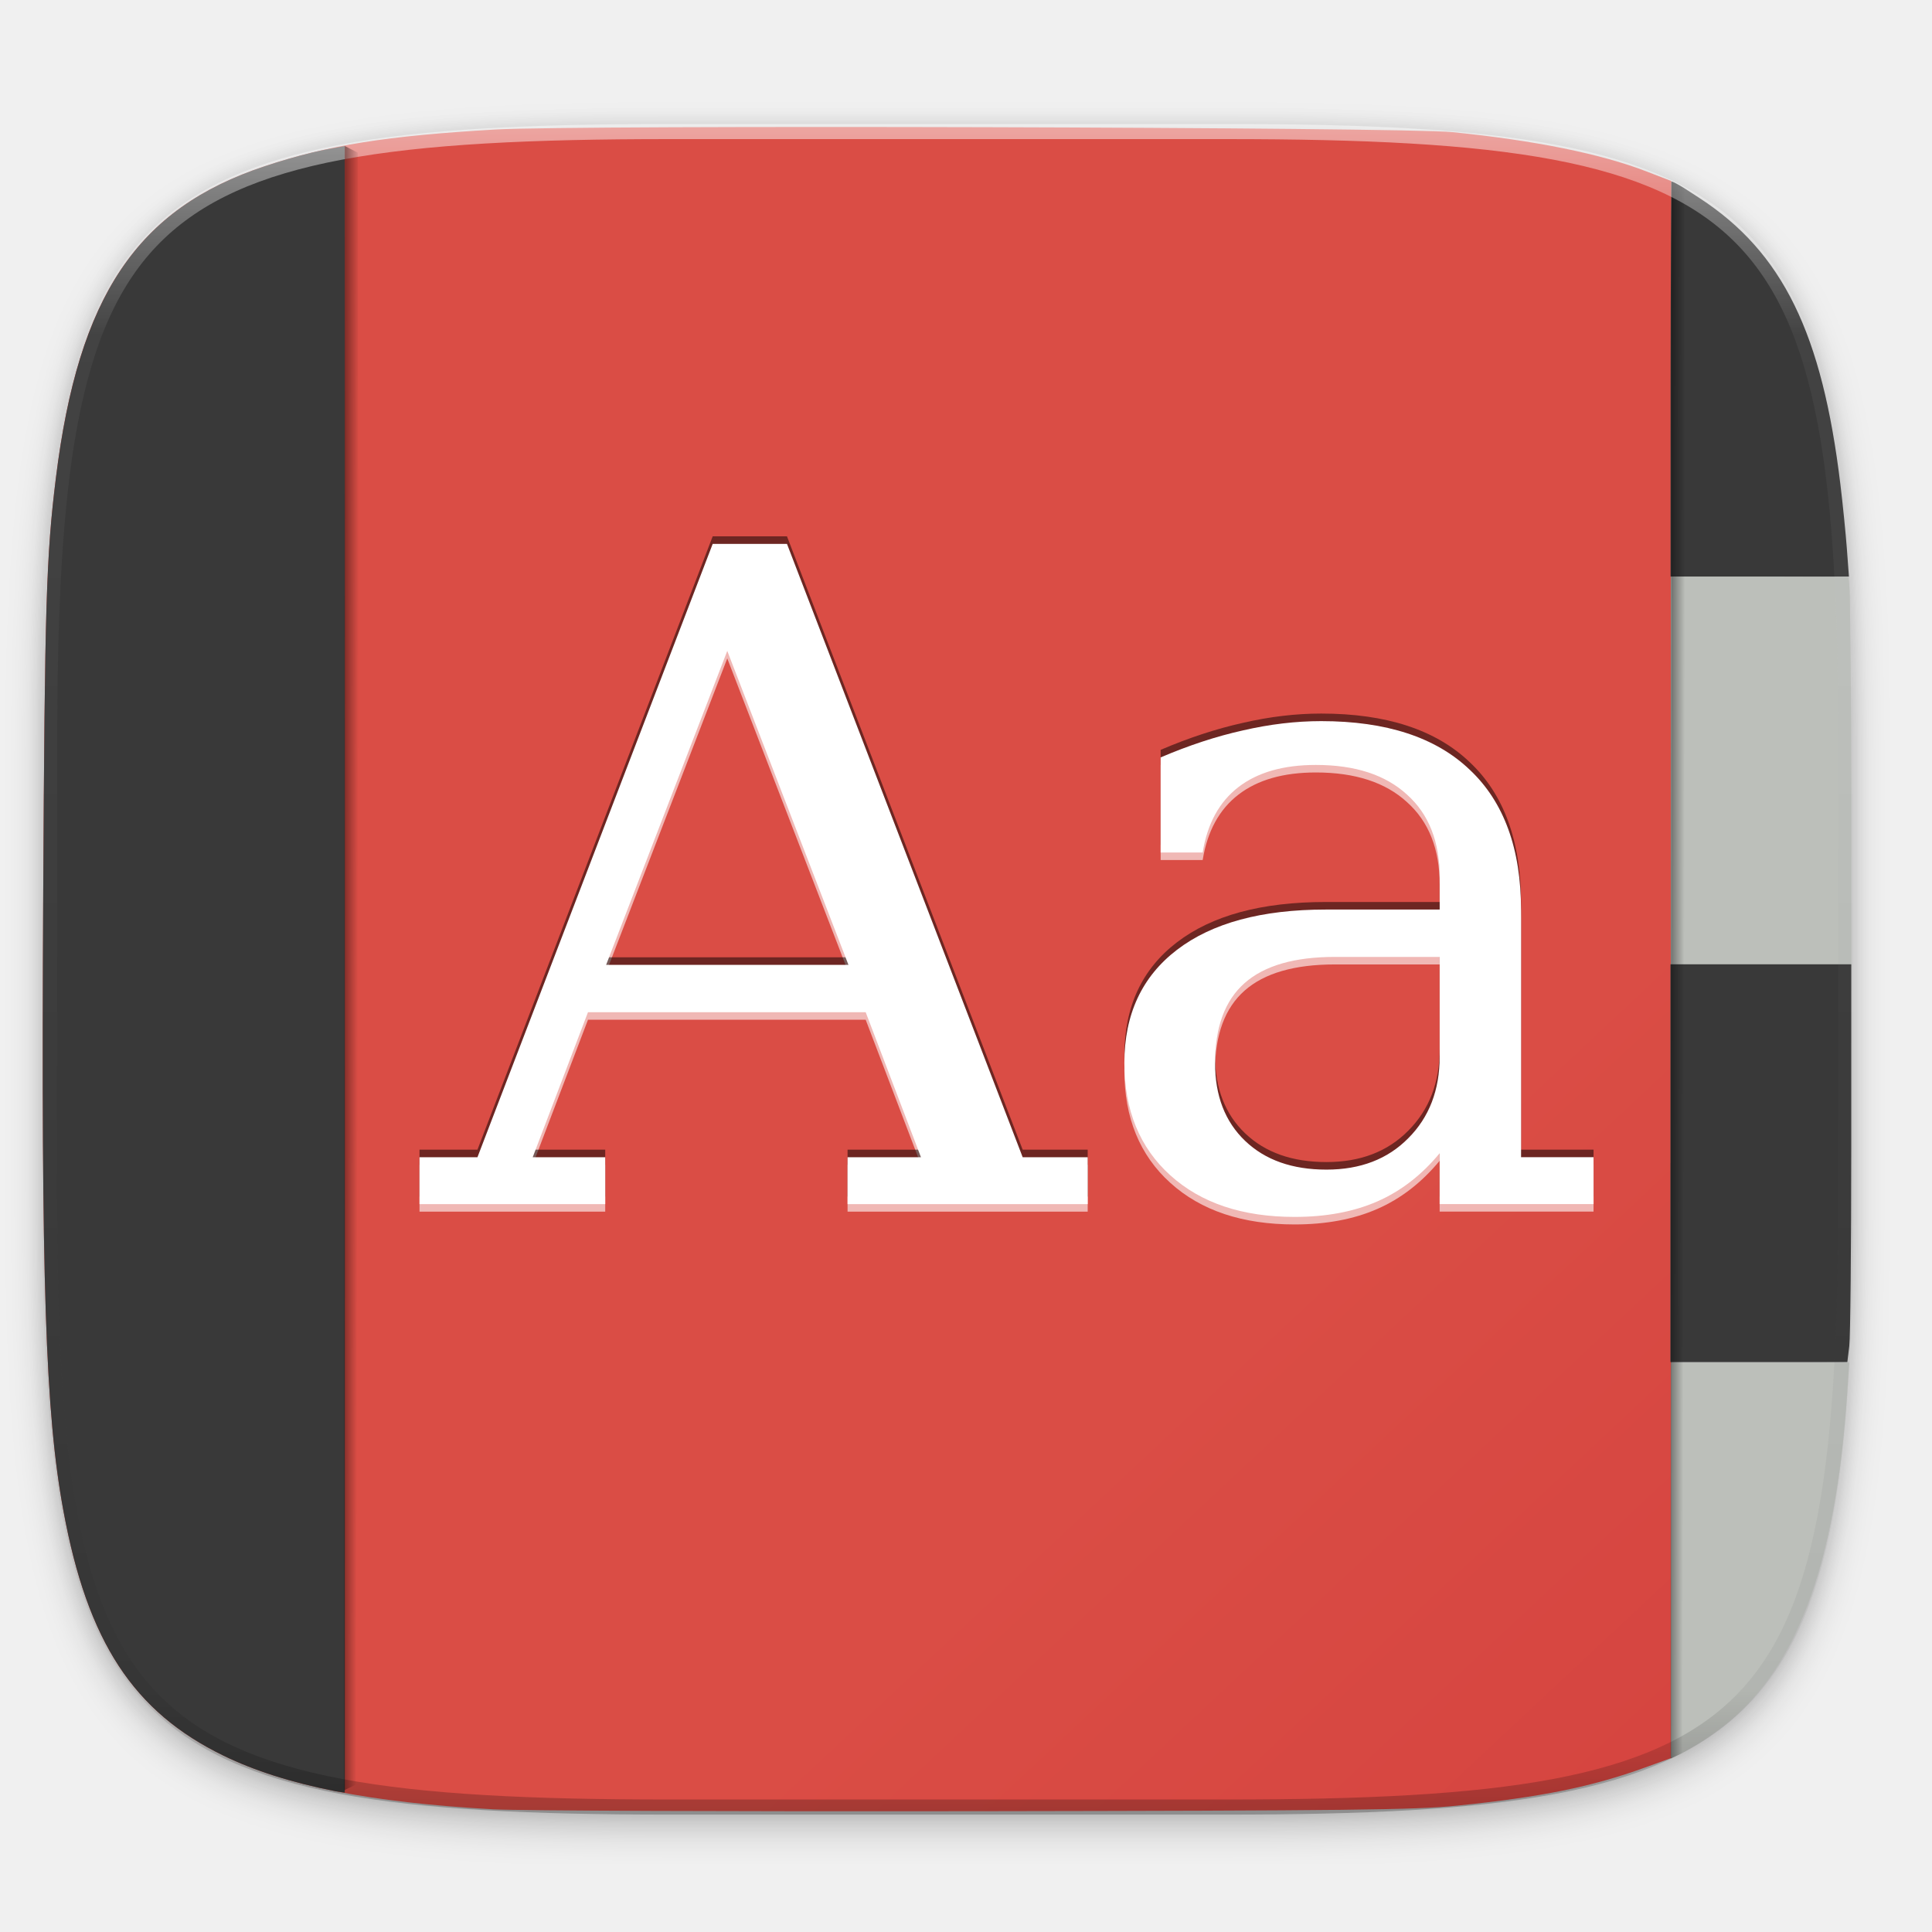
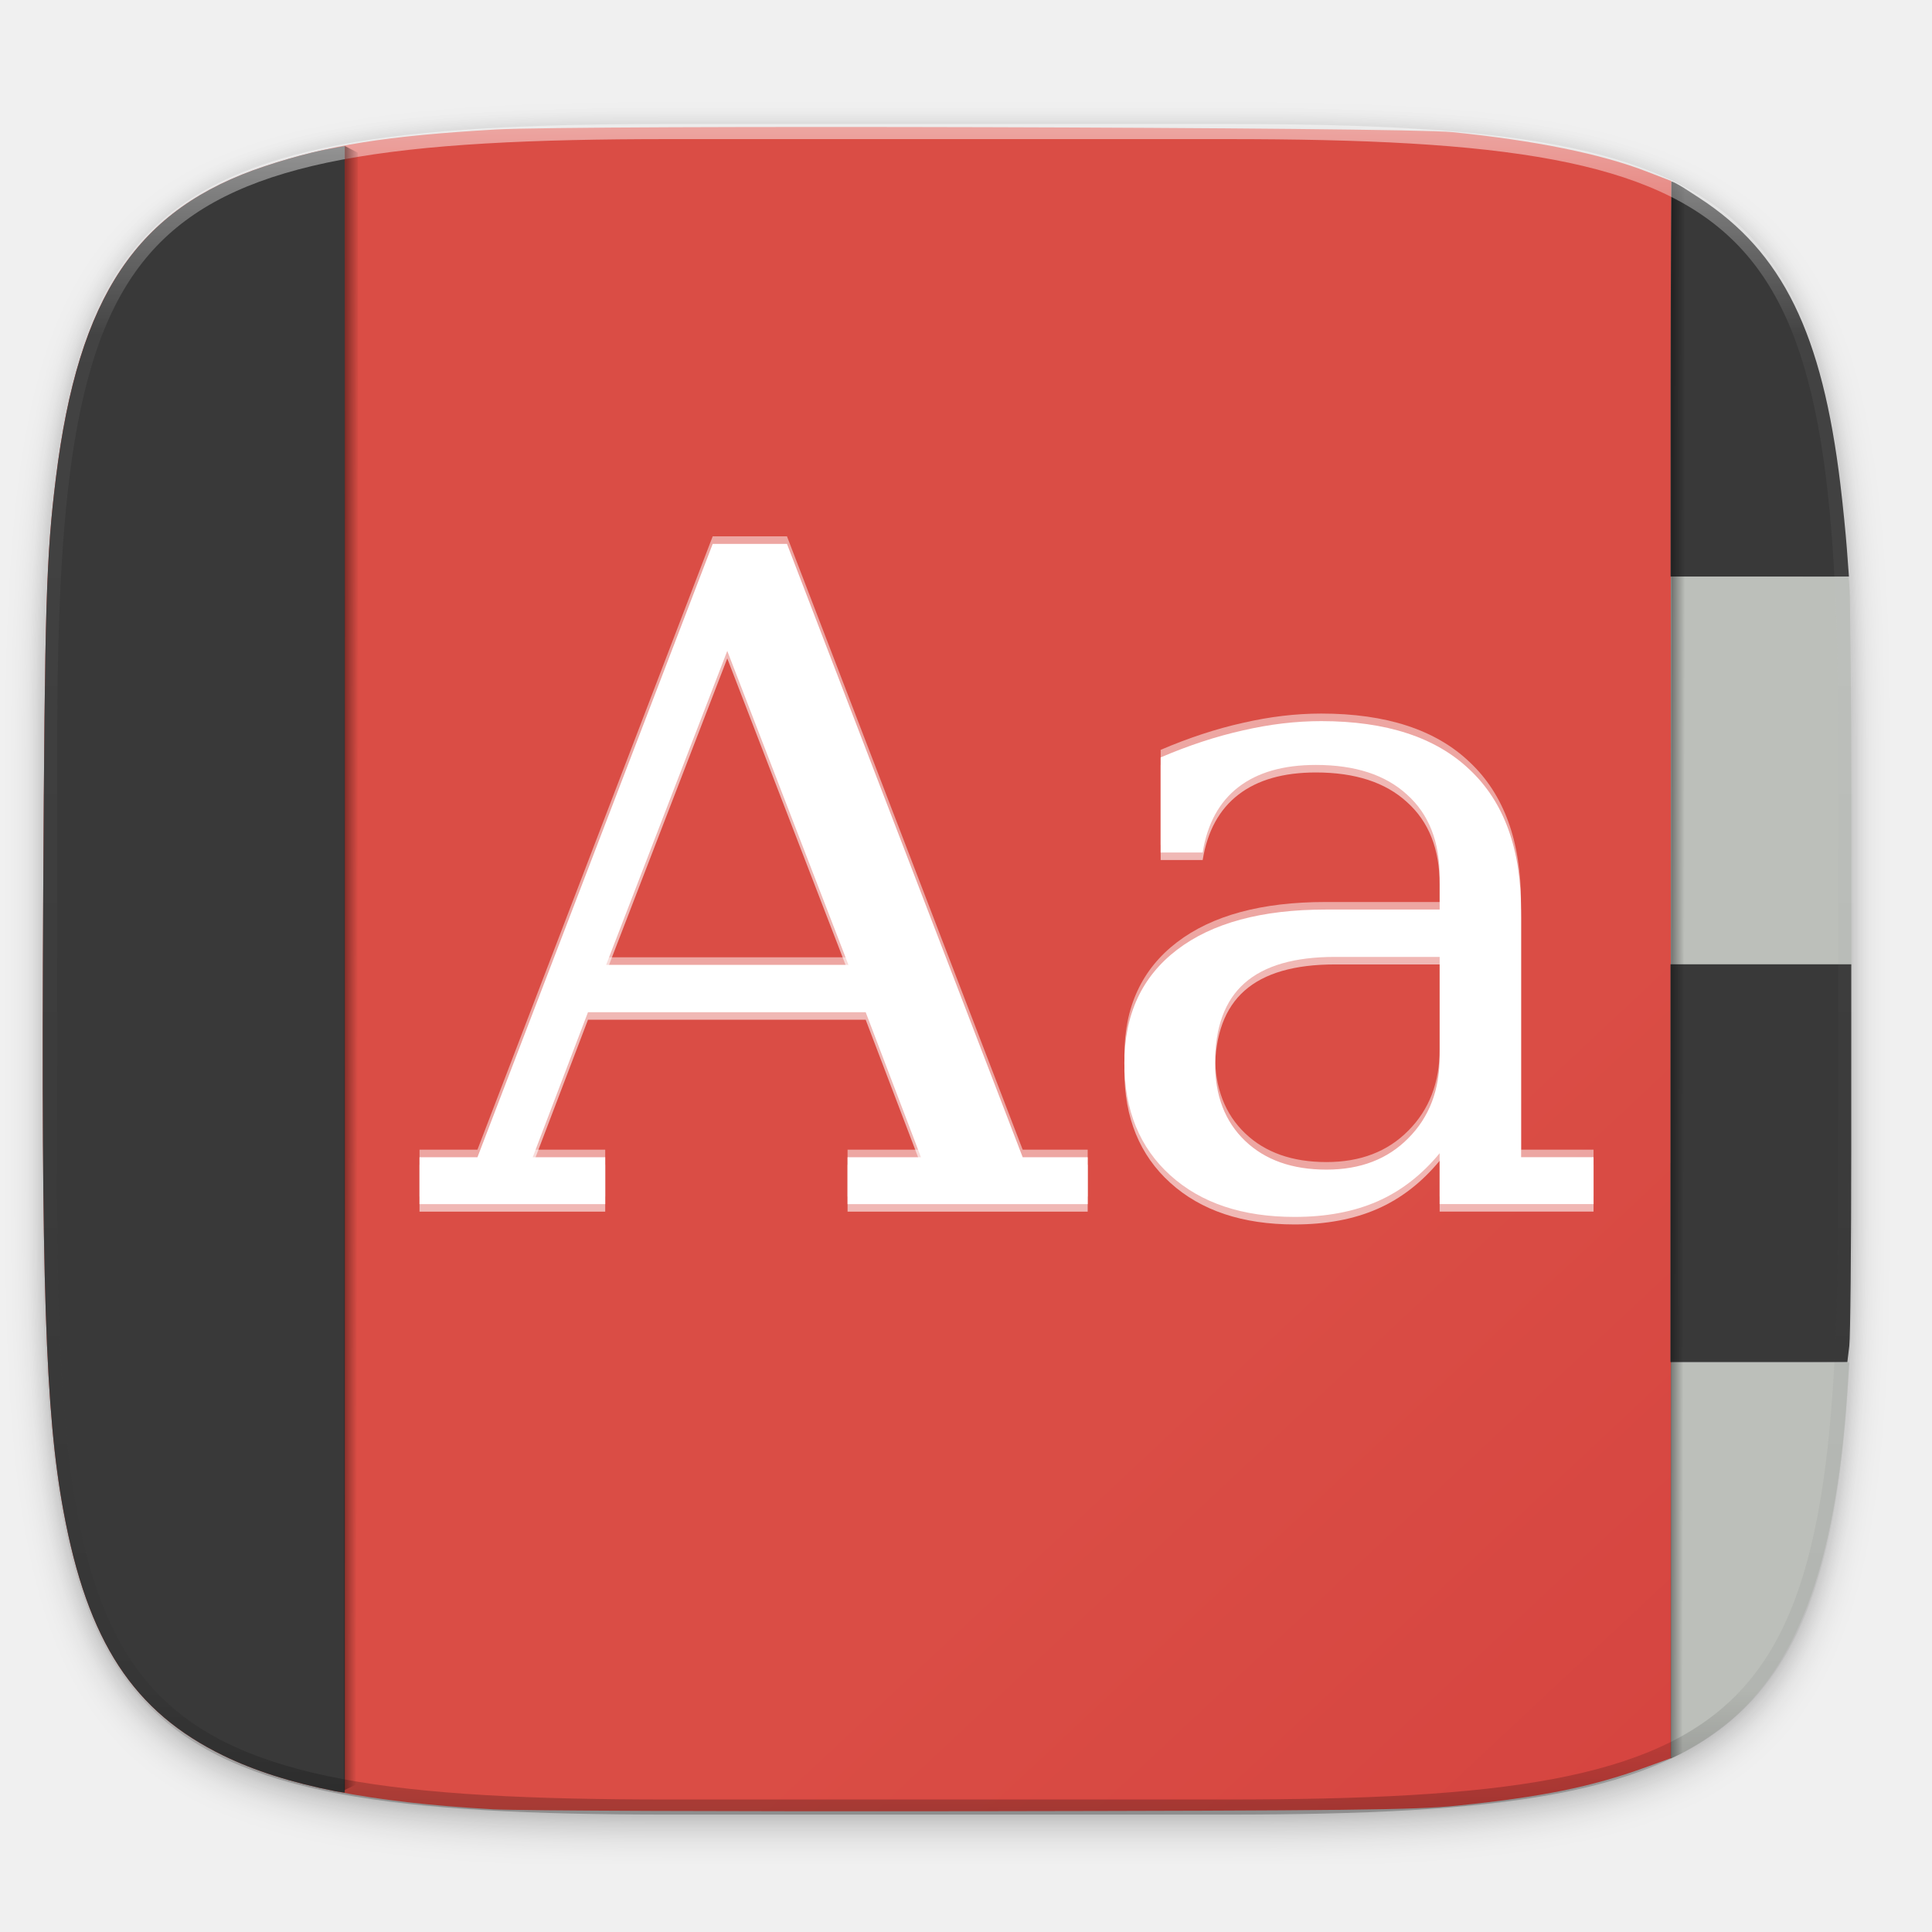
- <svg xmlns="http://www.w3.org/2000/svg" xmlns:xlink="http://www.w3.org/1999/xlink" width="256" height="256" version="1.1" viewBox="0 0 67.73 67.73" id="svg66">
-   <defs id="defs32">
-     <linearGradient gradientUnits="userSpaceOnUse" gradientTransform="matrix(.8484849 0 0 .9411765 95.03031 0)" y2="544" y1="-34" x2="284" x1="57.714" id="linearGradient1494">
-       <stop id="stop1490" offset="0" style="stop-color:#cc3335;stop-opacity:1" />
-       <stop id="stop1492" offset="1" style="stop-color:#da4d45;stop-opacity:1" />
+ <svg xmlns="http://www.w3.org/2000/svg" xmlns:xlink="http://www.w3.org/1999/xlink" width="256" height="256" version="1.1" viewBox="0 0 67.73 67.73">
+   <defs>
+     <linearGradient id="linearGradient1494" x1="57.714" x2="284" y1="-34" y2="544" gradientTransform="matrix(.8484849 0 0 .9411765 95.03031 0)" gradientUnits="userSpaceOnUse">
+       <stop style="stop-color:#cc3335" offset="0" />
+       <stop style="stop-color:#da4d45" offset="1" />
    </linearGradient>
    <linearGradient id="linearGradient1108" x1="296" x2="296" y1="-212" y2="236" gradientUnits="userSpaceOnUse">
-       <stop style="stop-color:#ffffff" offset="0" id="stop2" />
-       <stop style="stop-color:#ffffff;stop-opacity:.098" offset=".125" id="stop4" />
-       <stop style="stop-color:#000000;stop-opacity:.098" offset=".925" id="stop6" />
-       <stop style="stop-color:#000000;stop-opacity:.498" offset="1" id="stop8" />
+       <stop offset="0" style="stop-color:#ffffff" />
+       <stop offset=".125" style="stop-color:#ffffff;stop-opacity:.098" />
+       <stop offset=".925" style="stop-color:#000000;stop-opacity:.098" />
+       <stop offset="1" style="stop-color:#000000;stop-opacity:.498" />
    </linearGradient>
    <clipPath id="clipPath1082-3-367">
-       <path d="M 361.938,-212 C 507.235,-212 528,-191.287 528,-46.125 V 70.125 C 528,215.286 507.235,236 361.938,236 H 214.062 C 68.765,236 48,215.286 48,70.125 V -46.125 C 48,-191.287 68.765,-212 214.062,-212 Z" style="fill:#8c59d9" id="path11" />
+       <path style="fill:#8c59d9" d="M 361.938,-212 C 507.235,-212 528,-191.287 528,-46.125 V 70.125 C 528,215.286 507.235,236 361.938,236 H 214.062 C 68.765,236 48,215.286 48,70.125 V -46.125 C 48,-191.287 68.765,-212 214.062,-212 Z" />
    </clipPath>
    <linearGradient id="linearGradient4273" x1="448" x2="448" y1="256" y2="496" gradientUnits="userSpaceOnUse" spreadMethod="reflect">
-       <stop style="stop-color:#000000" offset="0" id="stop14" />
-       <stop style="stop-color:#000000;stop-opacity:0" offset="1" id="stop16" />
+       <stop offset="0" style="stop-color:#000000" />
+       <stop offset="1" style="stop-color:#000000;stop-opacity:0" />
    </linearGradient>
-     <linearGradient id="linearGradient4285" x1="57.714" x2="284" y1="-34" y2="544" gradientTransform="matrix(.8484849 0 0 .9411765 95.03031 0)" gradientUnits="userSpaceOnUse">
-       <stop style="stop-color:#911943;stop-opacity:1" offset="0" id="stop19" />
-       <stop style="stop-color:#e56956;stop-opacity:1" offset="1" id="stop21" />
-     </linearGradient>
-     <filter id="filter4569" width="1.023" height="1.025" x="-.01" y="-.01" style="color-interpolation-filters:sRGB">
-       <feGaussianBlur stdDeviation="1.16" id="feGaussianBlur24" />
+     <filter style="color-interpolation-filters:sRGB" id="filter4569" width="1.023" height="1.025" x="-.01" y="-.01">
+       <feGaussianBlur stdDeviation="1.16" />
    </filter>
-     <filter id="filter929" width="1.046" height="1.05" x="-.02" y="-.03" style="color-interpolation-filters:sRGB">
-       <feGaussianBlur stdDeviation="2.32" id="feGaussianBlur27" />
+     <filter style="color-interpolation-filters:sRGB" id="filter929" width="1.046" height="1.05" x="-.02" y="-.03">
+       <feGaussianBlur stdDeviation="2.32" />
    </filter>
-     <linearGradient id="linearGradient957" x1="58.086" x2="8.212" y1="291.747" y2="234.346" gradientUnits="userSpaceOnUse" xlink:href="#linearGradient4285" />
    <linearGradient id="linearGradient974" x1="58.569" x2="59.047" y1="263.304" y2="263.305" gradientUnits="userSpaceOnUse" spreadMethod="pad" xlink:href="#linearGradient4273" />
-     <linearGradient xlink:href="#linearGradient4273" id="linearGradient898" gradientUnits="userSpaceOnUse" x1="58.569" y1="263.304" x2="59.047" y2="263.305" spreadMethod="pad" gradientTransform="matrix(1,0,0,1.042545,-46.49923,-11.26419)" />
-     <linearGradient xlink:href="#linearGradient1494" id="linearGradient1488" x1="58.569" y1="290.914" x2="9.841" y2="233.124" gradientUnits="userSpaceOnUse" />
+     <linearGradient id="linearGradient898" x1="58.569" x2="59.047" y1="263.304" y2="263.305" gradientTransform="matrix(1,0,0,1.042545,-46.49923,-11.26419)" gradientUnits="userSpaceOnUse" spreadMethod="pad" xlink:href="#linearGradient4273" />
+     <linearGradient id="linearGradient1488" x1="58.569" x2="9.841" y1="290.914" y2="233.124" gradientUnits="userSpaceOnUse" xlink:href="#linearGradient1494" />
  </defs>
-   <g transform="translate(0,-229.2667)" id="g64">
-     <path d="m 162.537,5.568 c 72.649,0 83.031,10.357 83.031,82.938 v 58.125 c 0,72.581 -10.383,82.938 -83.031,82.938 h -73.937 c -72.649,0 -83.031,-10.357 -83.031,-82.938 v -58.125 c 0,-72.581 10.383,-82.938 83.031,-82.938 z" transform="matrix(0.2645833,0,0,0.2645833,-1.8735229e-8,232.6703)" style="opacity:0.2;filter:url(#filter929)" id="path34" />
-     <path d="m 162.537,3.568 c 72.649,0 83.031,10.357 83.031,82.938 v 58.125 c 0,72.581 -10.383,82.938 -83.031,82.938 h -73.937 c -72.649,0 -83.031,-10.357 -83.031,-82.938 v -58.125 c 0,-72.581 10.383,-82.938 83.031,-82.938 z" transform="matrix(0.2645833,0,0,0.2645833,-1.8735229e-8,232.6703)" style="opacity:0.1;filter:url(#filter4569)" id="path36" />
-     <path d="m 17.311,292.697 c -4.367,-0.245 -7.3,-0.827 -9.469,-1.88 -3.162,-1.535 -4.772,-3.993 -5.617,-8.576 -0.635,-3.44 -0.782,-7.94 -0.71,-21.613 0.054,-10.162 0.107,-11.886 0.446,-14.619 0.792,-6.376 2.842,-9.432 7.327,-10.918 2.224,-0.737 4.277,-1.064 8.08,-1.284 2.801,-0.162 31.82,-0.084 33.545,0.091 2.904,0.294 5.208,0.761 6.81,1.38 l 0.868,0.335 v 27.642 27.642 l -0.92,0.333 c -1.879,0.68 -3.633,1.036 -6.599,1.338 -1.46,0.149 -3.704,0.174 -16.933,0.194 -8.387,0.012 -15.96,-0.017 -16.827,-0.066 z" style="fill:url(#linearGradient1488);paint-order:markers fill stroke;fill-opacity:1" id="path38" />
-     <path d="m 58.565,242.592 c 0,-3.789 0.035,-6.908 0.034,-6.952 -8.31e-4,-0.034 0.173,0.035 0.98,0.57 2.923,1.904 4.301,4.749 4.939,10.035 0.086,0.709 0.188,1.727 0.228,2.263 l 0.072,0.973 h -3.127 -3.127 z" style="fill:#393939;paint-order:markers fill stroke;fill-opacity:1" id="path40" />
-     <path d="m 58.573,256.317 v -6.836 h 3.095 l 3.14,0.009 c 0,0 0.04,0.467 0.042,0.701 0.005,0.515 0.05,3.467 0.05,6.836 l 8.1e-4,6.126 h -3.164 -3.164 v -6.836 z" style="fill:#bcbfba;paint-order:markers fill stroke;fill-opacity:1" id="path42" />
-     <path d="m 58.56,270.044 v -6.971 h 3.17 3.17 l -8.11e-4,6.408 c -5.41e-4,3.524 -0.031,6.661 -0.069,6.971 l -0.068,0.563 h -3.102 -3.102 v -6.971 z" style="fill:#393939;paint-order:markers fill stroke;fill-opacity:1" id="path44" />
-     <path d="m 58.579,283.926 v -6.89 h 3.124 3.124 l -0.071,1.078 c -0.398,6.043 -1.812,9.821 -4.498,11.785 -0.434,0.318 -0.591,0.422 -1.186,0.772 -0.156,0.091 -0.493,0.223 -0.493,0.223 z" style="fill:#bcbfba;paint-order:markers fill stroke;fill-opacity:1" id="path46" />
-     <path style="opacity:0.4;fill:url(#linearGradient974)" d="m 58.585,235.625 -0.017,55.29 0.539,-0.25 -0.061,-54.815 z" id="path62" />
-     <path style="opacity:1;fill:#393939;fill-opacity:1;stroke:none;stroke-width:1;stroke-linecap:butt;stroke-linejoin:bevel;stroke-miterlimit:4;stroke-dasharray:none;stroke-dashoffset:0;stroke-opacity:1" d="M 45.682 19.348 C 44.239 19.619 42.76 19.869 41.404 20.199 C 39.27 20.72 37.209 21.321 35.107 22.018 C 32.989 22.72 31.014 23.513 29.174 24.414 C 27.334 25.315 25.627 26.321 24.049 27.445 C 22.47 28.57 21.018 29.815 19.684 31.189 C 18.349 32.564 17.133 34.07 16.025 35.721 C 14.918 37.371 13.92 39.165 13.021 41.117 C 12.123 43.069 11.325 45.179 10.619 47.459 C 9.913 49.739 9.297 52.189 8.766 54.822 C 8.234 57.455 7.786 60.273 7.412 63.285 C 6.771 68.449 6.4 72.659 6.164 80.381 C 5.928 88.102 5.829 99.335 5.727 118.539 C 5.589 144.378 5.659 161.551 6.064 173.889 C 6.267 180.057 6.552 185.018 6.938 189.248 C 7.323 193.478 7.808 196.978 8.408 200.229 C 9.207 204.56 10.186 208.389 11.393 211.787 C 11.996 213.486 12.656 215.076 13.379 216.568 C 14.102 218.061 14.887 219.455 15.74 220.758 C 16.594 222.061 17.517 223.274 18.514 224.406 C 19.51 225.538 20.58 226.59 21.73 227.568 C 22.881 228.547 24.111 229.454 25.428 230.297 C 26.744 231.14 28.145 231.919 29.639 232.645 C 31.689 233.64 33.919 234.522 36.369 235.303 C 38.819 236.083 41.49 236.76 44.42 237.342 C 44.805 237.418 45.288 237.462 45.682 237.535 L 45.682 19.348 z " id="path885" transform="matrix(0.2645703,0,0,0.2645703,0,229.2667)" />
-     <path d="m 361.938,-212 c 145.297,0 166.062,20.713 166.062,165.875 v 116.25 c 0,145.161 -20.765,165.875 -166.062,165.875 h -147.875 c -145.297,0 -166.062,-20.714 -166.062,-165.875 v -116.25 c 0,-145.162 20.765,-165.875 166.062,-165.875 z" clip-path="url(#clipPath1082-3-367)" transform="matrix(0.1322917,0,0,0.1322917,-4.876802,261.6601)" style="opacity:0.5;fill:none;stroke:url(#linearGradient1108);stroke-width:8;stroke-linecap:round;stroke-linejoin:round" id="path48" />
-     <path id="path896" d="m 12.086,234.385 -0.017,57.642 0.539,-0.26 -0.061,-57.147 z" style="opacity:0.4;fill:url(#linearGradient898);stroke-width:1.021" />
-     <g id="g948" transform="translate(0.397878)" />
-     <text id="text1508" y="-24507.713" x="14.893" style="font-style:normal;font-weight:normal;font-size:1.411px;line-height:1.25;font-family:sans-serif;letter-spacing:0px;word-spacing:0px;fill:#000000;fill-opacity:1;stroke:none;stroke-width:0.265" xml:space="preserve">
-       <tspan style="font-style:normal;font-variant:normal;font-weight:normal;font-stretch:normal;font-size:31.748px;font-family:serif;-inkscape-font-specification:serif;stroke-width:0.265" y="-24507.713" x="14.893" id="tspan1506">Aa</tspan>
+   <g transform="translate(0,-229.2667)">
+     <path style="opacity:0.2;filter:url(#filter929)" d="m 162.537,5.568 c 72.649,0 83.031,10.357 83.031,82.938 v 58.125 c 0,72.581 -10.383,82.938 -83.031,82.938 h -73.937 c -72.649,0 -83.031,-10.357 -83.031,-82.938 v -58.125 c 0,-72.581 10.383,-82.938 83.031,-82.938 z" transform="matrix(0.2645833,0,0,0.2645833,-1.8735229e-8,232.6703)" />
+     <path style="opacity:0.1;filter:url(#filter4569)" d="m 162.537,3.568 c 72.649,0 83.031,10.357 83.031,82.938 v 58.125 c 0,72.581 -10.383,82.938 -83.031,82.938 h -73.937 c -72.649,0 -83.031,-10.357 -83.031,-82.938 v -58.125 c 0,-72.581 10.383,-82.938 83.031,-82.938 z" transform="matrix(0.2645833,0,0,0.2645833,-1.8735229e-8,232.6703)" />
+     <path style="fill:url(#linearGradient1488);paint-order:markers fill stroke" d="m 17.311,292.697 c -4.367,-0.245 -7.3,-0.827 -9.469,-1.88 -3.162,-1.535 -4.772,-3.993 -5.617,-8.576 -0.635,-3.44 -0.782,-7.94 -0.71,-21.613 0.054,-10.162 0.107,-11.886 0.446,-14.619 0.792,-6.376 2.842,-9.432 7.327,-10.918 2.224,-0.737 4.277,-1.064 8.08,-1.284 2.801,-0.162 31.82,-0.084 33.545,0.091 2.904,0.294 5.208,0.761 6.81,1.38 l 0.868,0.335 v 27.642 27.642 l -0.92,0.333 c -1.879,0.68 -3.633,1.036 -6.599,1.338 -1.46,0.149 -3.704,0.174 -16.933,0.194 -8.387,0.012 -15.96,-0.017 -16.827,-0.066 z" />
+     <path style="fill:#393939;paint-order:markers fill stroke" d="m 58.565,242.592 c 0,-3.789 0.035,-6.908 0.034,-6.952 -8.31e-4,-0.034 0.173,0.035 0.98,0.57 2.923,1.904 4.301,4.749 4.939,10.035 0.086,0.709 0.188,1.727 0.228,2.263 l 0.072,0.973 h -3.127 -3.127 z" />
+     <path style="fill:#bcbfba;paint-order:markers fill stroke" d="m 58.573,256.317 v -6.836 h 3.095 l 3.14,0.009 c 0,0 0.04,0.467 0.042,0.701 0.005,0.515 0.05,3.467 0.05,6.836 l 8.1e-4,6.126 h -3.164 -3.164 v -6.836 z" />
+     <path style="fill:#393939;paint-order:markers fill stroke" d="m 58.56,270.044 v -6.971 h 3.17 3.17 l -8.11e-4,6.408 c -5.41e-4,3.524 -0.031,6.661 -0.069,6.971 l -0.068,0.563 h -3.102 -3.102 v -6.971 z" />
+     <path style="fill:#bcbfba;paint-order:markers fill stroke" d="m 58.579,283.926 v -6.89 h 3.124 3.124 l -0.071,1.078 c -0.398,6.043 -1.812,9.821 -4.498,11.785 -0.434,0.318 -0.591,0.422 -1.186,0.772 -0.156,0.091 -0.493,0.223 -0.493,0.223 z" />
+     <path d="m 58.585,235.625 -0.017,55.29 0.539,-0.25 -0.061,-54.815 z" style="opacity:0.4;fill:url(#linearGradient974)" />
+     <path d="M 45.682 19.348 C 44.239 19.619 42.76 19.869 41.404 20.199 C 39.27 20.72 37.209 21.321 35.107 22.018 C 32.989 22.72 31.014 23.513 29.174 24.414 C 27.334 25.315 25.627 26.321 24.049 27.445 C 22.47 28.57 21.018 29.815 19.684 31.189 C 18.349 32.564 17.133 34.07 16.025 35.721 C 14.918 37.371 13.92 39.165 13.021 41.117 C 12.123 43.069 11.325 45.179 10.619 47.459 C 9.913 49.739 9.297 52.189 8.766 54.822 C 8.234 57.455 7.786 60.273 7.412 63.285 C 6.771 68.449 6.4 72.659 6.164 80.381 C 5.928 88.102 5.829 99.335 5.727 118.539 C 5.589 144.378 5.659 161.551 6.064 173.889 C 6.267 180.057 6.552 185.018 6.938 189.248 C 7.323 193.478 7.808 196.978 8.408 200.229 C 9.207 204.56 10.186 208.389 11.393 211.787 C 11.996 213.486 12.656 215.076 13.379 216.568 C 14.102 218.061 14.887 219.455 15.74 220.758 C 16.594 222.061 17.517 223.274 18.514 224.406 C 19.51 225.538 20.58 226.59 21.73 227.568 C 22.881 228.547 24.111 229.454 25.428 230.297 C 26.744 231.14 28.145 231.919 29.639 232.645 C 31.689 233.64 33.919 234.522 36.369 235.303 C 38.819 236.083 41.49 236.76 44.42 237.342 C 44.805 237.418 45.288 237.462 45.682 237.535 L 45.682 19.348 z" transform="matrix(0.2645703,0,0,0.2645703,0,229.2667)" style="fill:#393939" />
+     <path style="opacity:0.5;fill:none;stroke:url(#linearGradient1108);stroke-width:8;stroke-linecap:round;stroke-linejoin:round" d="m 361.938,-212 c 145.297,0 166.062,20.713 166.062,165.875 v 116.25 c 0,145.161 -20.765,165.875 -166.062,165.875 h -147.875 c -145.297,0 -166.062,-20.714 -166.062,-165.875 v -116.25 c 0,-145.162 20.765,-165.875 166.062,-165.875 z" clip-path="url(#clipPath1082-3-367)" transform="matrix(0.1322917,0,0,0.1322917,-4.876802,261.6601)" />
+     <path style="opacity:0.4;fill:url(#linearGradient898)" d="m 12.086,234.385 -0.017,57.642 0.539,-0.26 -0.061,-57.147 z" />
+     <text style="font-size:1.411px;line-height:1.25;letter-spacing:0px;word-spacing:0px" x="14.89" y="-24507.71" xml:space="preserve">
+       <tspan x="14.89" y="-24507.71" style="font-size:31.748px;font-family:serif">Aa</tspan>
    </text>
-     <g aria-label="Aa" style="font-style:normal;font-weight:normal;font-size:1.411px;line-height:1.25;font-family:sans-serif;letter-spacing:0px;word-spacing:0px;fill:#ffffff;fill-opacity:1;stroke:none;stroke-width:0.265" id="text1516">
-       <g id="g885">
-         <g id="text1498" style="font-style:normal;font-weight:normal;font-size:1.411px;line-height:1.25;font-family:sans-serif;letter-spacing:0px;word-spacing:0px;opacity:0.6;fill:#ffffff;fill-opacity:1;stroke:none;stroke-width:0.265" aria-label="Aa" transform="translate(0,-1.1574219e-6)">
-           <path id="path856" style="font-style:normal;font-variant:normal;font-weight:normal;font-stretch:normal;font-size:31.748px;font-family:serif;-inkscape-font-specification:serif;fill:#ffffff;fill-opacity:1;stroke-width:0.265" d="m 21.249,263.356 h 8.495 l -4.248,-11.007 z m -6.542,8.387 v -1.643 h 2.031 l 8.247,-21.502 h 2.604 l 8.263,21.502 h 2.279 v 1.643 h -8.418 v -1.643 h 2.573 l -1.938,-5.085 h -9.735 l -1.938,5.085 h 2.542 v 1.643 z" />
-           <path id="path858" style="font-style:normal;font-variant:normal;font-weight:normal;font-stretch:normal;font-size:31.748px;font-family:serif;-inkscape-font-specification:serif;fill:#ffffff;fill-opacity:1;stroke-width:0.265" d="m 50.471,266.565 v -3.488 h -3.674 q -2.124,0 -3.162,0.915 -1.039,0.915 -1.039,2.806 0,1.721 1.054,2.728 1.054,1.008 2.852,1.008 1.783,0 2.868,-1.101 1.101,-1.101 1.101,-2.868 z m 2.852,-5.116 v 8.65 h 2.542 v 1.643 h -5.395 v -1.783 q -0.946,1.147 -2.186,1.69 -1.24,0.543 -2.899,0.543 -2.744,0 -4.356,-1.457 -1.612,-1.457 -1.612,-3.938 0,-2.558 1.845,-3.969 1.845,-1.411 5.209,-1.411 h 4 v -1.132 q 0,-1.876 -1.147,-2.899 -1.132,-1.039 -3.193,-1.039 -1.705,0 -2.713,0.775 -1.008,0.775 -1.256,2.294 H 40.689 v -3.333 q 1.488,-0.636 2.883,-0.946 1.411,-0.326 2.744,-0.326 3.426,0 5.209,1.705 1.798,1.69 1.798,4.93 z" />
+     <g style="font-size:1.411px;line-height:1.25;letter-spacing:0px;word-spacing:0px;fill:#ffffff">
+       <g>
+         <g transform="translate(0,-1.1574219e-6)" style="font-size:1.411px;line-height:1.25;letter-spacing:0px;word-spacing:0px;opacity:0.6;fill:#ffffff">
+           <path d="m 21.249,263.356 h 8.495 l -4.248,-11.007 z m -6.542,8.387 v -1.643 h 2.031 l 8.247,-21.502 h 2.604 l 8.263,21.502 h 2.279 v 1.643 h -8.418 v -1.643 h 2.573 l -1.938,-5.085 h -9.735 l -1.938,5.085 h 2.542 v 1.643 z" style="fill:#ffffff" />
+           <path d="m 50.471,266.565 v -3.488 h -3.674 q -2.124,0 -3.162,0.915 -1.039,0.915 -1.039,2.806 0,1.721 1.054,2.728 1.054,1.008 2.852,1.008 1.783,0 2.868,-1.101 1.101,-1.101 1.101,-2.868 z m 2.852,-5.116 v 8.65 h 2.542 v 1.643 h -5.395 v -1.783 q -0.946,1.147 -2.186,1.69 -1.24,0.543 -2.899,0.543 -2.744,0 -4.356,-1.457 -1.612,-1.457 -1.612,-3.938 0,-2.558 1.845,-3.969 1.845,-1.411 5.209,-1.411 h 4 v -1.132 q 0,-1.876 -1.147,-2.899 -1.132,-1.039 -3.193,-1.039 -1.705,0 -2.713,0.775 -1.008,0.775 -1.256,2.294 H 40.689 v -3.333 q 1.488,-0.636 2.883,-0.946 1.411,-0.326 2.744,-0.326 3.426,0 5.209,1.705 1.798,1.69 1.798,4.93 z" style="fill:#ffffff" />
        </g>
-         <g id="text1512" style="font-style:normal;font-weight:normal;font-size:1.411px;line-height:1.25;font-family:sans-serif;letter-spacing:0px;word-spacing:0px;opacity:0.5;fill:#000000;fill-opacity:1;stroke:none;stroke-width:0.265" aria-label="Aa" transform="translate(0,-1.1574219e-6)">
-           <path id="path861" style="font-style:normal;font-variant:normal;font-weight:normal;font-stretch:normal;font-size:31.748px;font-family:serif;-inkscape-font-specification:serif;fill:#000000;fill-opacity:1;stroke-width:0.265" d="m 21.249,262.827 h 8.495 l -4.248,-11.007 z m -6.542,8.387 v -1.643 h 2.031 l 8.247,-21.502 h 2.604 l 8.263,21.502 h 2.279 v 1.643 h -8.418 v -1.643 h 2.573 l -1.938,-5.085 h -9.735 l -1.938,5.085 h 2.542 v 1.643 z" />
-           <path id="path863" style="font-style:normal;font-variant:normal;font-weight:normal;font-stretch:normal;font-size:31.748px;font-family:serif;-inkscape-font-specification:serif;fill:#000000;fill-opacity:1;stroke-width:0.265" d="m 50.471,266.036 v -3.488 h -3.674 q -2.124,0 -3.162,0.915 -1.039,0.915 -1.039,2.806 0,1.721 1.054,2.728 1.054,1.008 2.852,1.008 1.783,0 2.868,-1.101 1.101,-1.101 1.101,-2.868 z m 2.852,-5.116 v 8.65 h 2.542 v 1.643 h -5.395 v -1.783 q -0.946,1.147 -2.186,1.69 -1.24,0.543 -2.899,0.543 -2.744,0 -4.356,-1.457 -1.612,-1.457 -1.612,-3.938 0,-2.558 1.845,-3.969 1.845,-1.411 5.209,-1.411 h 4 v -1.132 q 0,-1.876 -1.147,-2.899 -1.132,-1.039 -3.193,-1.039 -1.705,0 -2.713,0.775 -1.008,0.775 -1.256,2.294 H 40.689 v -3.333 q 1.488,-0.636 2.883,-0.946 1.411,-0.326 2.744,-0.326 3.426,0 5.209,1.705 1.798,1.69 1.798,4.93 z" />
+         <g transform="translate(0,-1.1574219e-6)" style="font-size:1.411px;line-height:1.25;letter-spacing:0px;word-spacing:0px;opacity:0.5">
+           <path d="m 21.249,262.827 h 8.495 l -4.248,-11.007 z m -6.542,8.387 v -1.643 h 2.031 l 8.247,-21.502 h 2.604 l 8.263,21.502 h 2.279 v 1.643 h -8.418 v -1.643 h 2.573 l -1.938,-5.085 h -9.735 l -1.938,5.085 h 2.542 v 1.643 z" />
+           <path d="m 50.471,266.036 v -3.488 h -3.674 q -2.124,0 -3.162,0.915 -1.039,0.915 -1.039,2.806 0,1.721 1.054,2.728 1.054,1.008 2.852,1.008 1.783,0 2.868,-1.101 1.101,-1.101 1.101,-2.868 z m 2.852,-5.116 v 8.65 h 2.542 v 1.643 h -5.395 v -1.783 q -0.946,1.147 -2.186,1.69 -1.24,0.543 -2.899,0.543 -2.744,0 -4.356,-1.457 -1.612,-1.457 -1.612,-3.938 0,-2.558 1.845,-3.969 1.845,-1.411 5.209,-1.411 h 4 v -1.132 q 0,-1.876 -1.147,-2.899 -1.132,-1.039 -3.193,-1.039 -1.705,0 -2.713,0.775 -1.008,0.775 -1.256,2.294 H 40.689 v -3.333 q 1.488,-0.636 2.883,-0.946 1.411,-0.326 2.744,-0.326 3.426,0 5.209,1.705 1.798,1.69 1.798,4.93 z" />
        </g>
-         <path id="path866" style="font-style:normal;font-variant:normal;font-weight:normal;font-stretch:normal;font-size:31.748px;font-family:serif;-inkscape-font-specification:serif;fill:#ffffff;fill-opacity:1;stroke-width:0.265" d="m 21.249,263.092 h 8.495 l -4.248,-11.007 z m -6.542,8.387 v -1.643 h 2.031 l 8.247,-21.502 h 2.604 l 8.263,21.502 h 2.279 v 1.643 h -8.418 v -1.643 h 2.573 l -1.938,-5.085 h -9.735 l -1.938,5.085 h 2.542 v 1.643 z" />
-         <path id="path868" style="font-style:normal;font-variant:normal;font-weight:normal;font-stretch:normal;font-size:31.748px;font-family:serif;-inkscape-font-specification:serif;fill:#ffffff;fill-opacity:1;stroke-width:0.265" d="m 50.471,266.301 v -3.488 h -3.674 q -2.124,0 -3.162,0.915 -1.039,0.915 -1.039,2.806 0,1.721 1.054,2.728 1.054,1.008 2.852,1.008 1.783,0 2.868,-1.101 1.101,-1.101 1.101,-2.868 z m 2.852,-5.116 v 8.65 h 2.542 v 1.643 h -5.395 v -1.783 q -0.946,1.147 -2.186,1.69 -1.24,0.543 -2.899,0.543 -2.744,0 -4.356,-1.457 -1.612,-1.457 -1.612,-3.938 0,-2.558 1.845,-3.969 1.845,-1.411 5.209,-1.411 h 4 v -1.132 q 0,-1.876 -1.147,-2.899 -1.132,-1.039 -3.193,-1.039 -1.705,0 -2.713,0.775 -1.008,0.775 -1.256,2.294 H 40.689 v -3.333 q 1.488,-0.636 2.883,-0.946 1.411,-0.326 2.744,-0.326 3.426,0 5.209,1.705 1.798,1.69 1.798,4.93 z" />
+         <path d="m 21.249,263.092 h 8.495 l -4.248,-11.007 z m -6.542,8.387 v -1.643 h 2.031 l 8.247,-21.502 h 2.604 l 8.263,21.502 h 2.279 v 1.643 h -8.418 v -1.643 h 2.573 l -1.938,-5.085 h -9.735 l -1.938,5.085 h 2.542 v 1.643 z" style="fill:#ffffff" />
+         <path d="m 50.471,266.301 v -3.488 h -3.674 q -2.124,0 -3.162,0.915 -1.039,0.915 -1.039,2.806 0,1.721 1.054,2.728 1.054,1.008 2.852,1.008 1.783,0 2.868,-1.101 1.101,-1.101 1.101,-2.868 z m 2.852,-5.116 v 8.65 h 2.542 v 1.643 h -5.395 v -1.783 q -0.946,1.147 -2.186,1.69 -1.24,0.543 -2.899,0.543 -2.744,0 -4.356,-1.457 -1.612,-1.457 -1.612,-3.938 0,-2.558 1.845,-3.969 1.845,-1.411 5.209,-1.411 h 4 v -1.132 q 0,-1.876 -1.147,-2.899 -1.132,-1.039 -3.193,-1.039 -1.705,0 -2.713,0.775 -1.008,0.775 -1.256,2.294 H 40.689 v -3.333 q 1.488,-0.636 2.883,-0.946 1.411,-0.326 2.744,-0.326 3.426,0 5.209,1.705 1.798,1.69 1.798,4.93 z" style="fill:#ffffff" />
      </g>
    </g>
  </g>
</svg>
